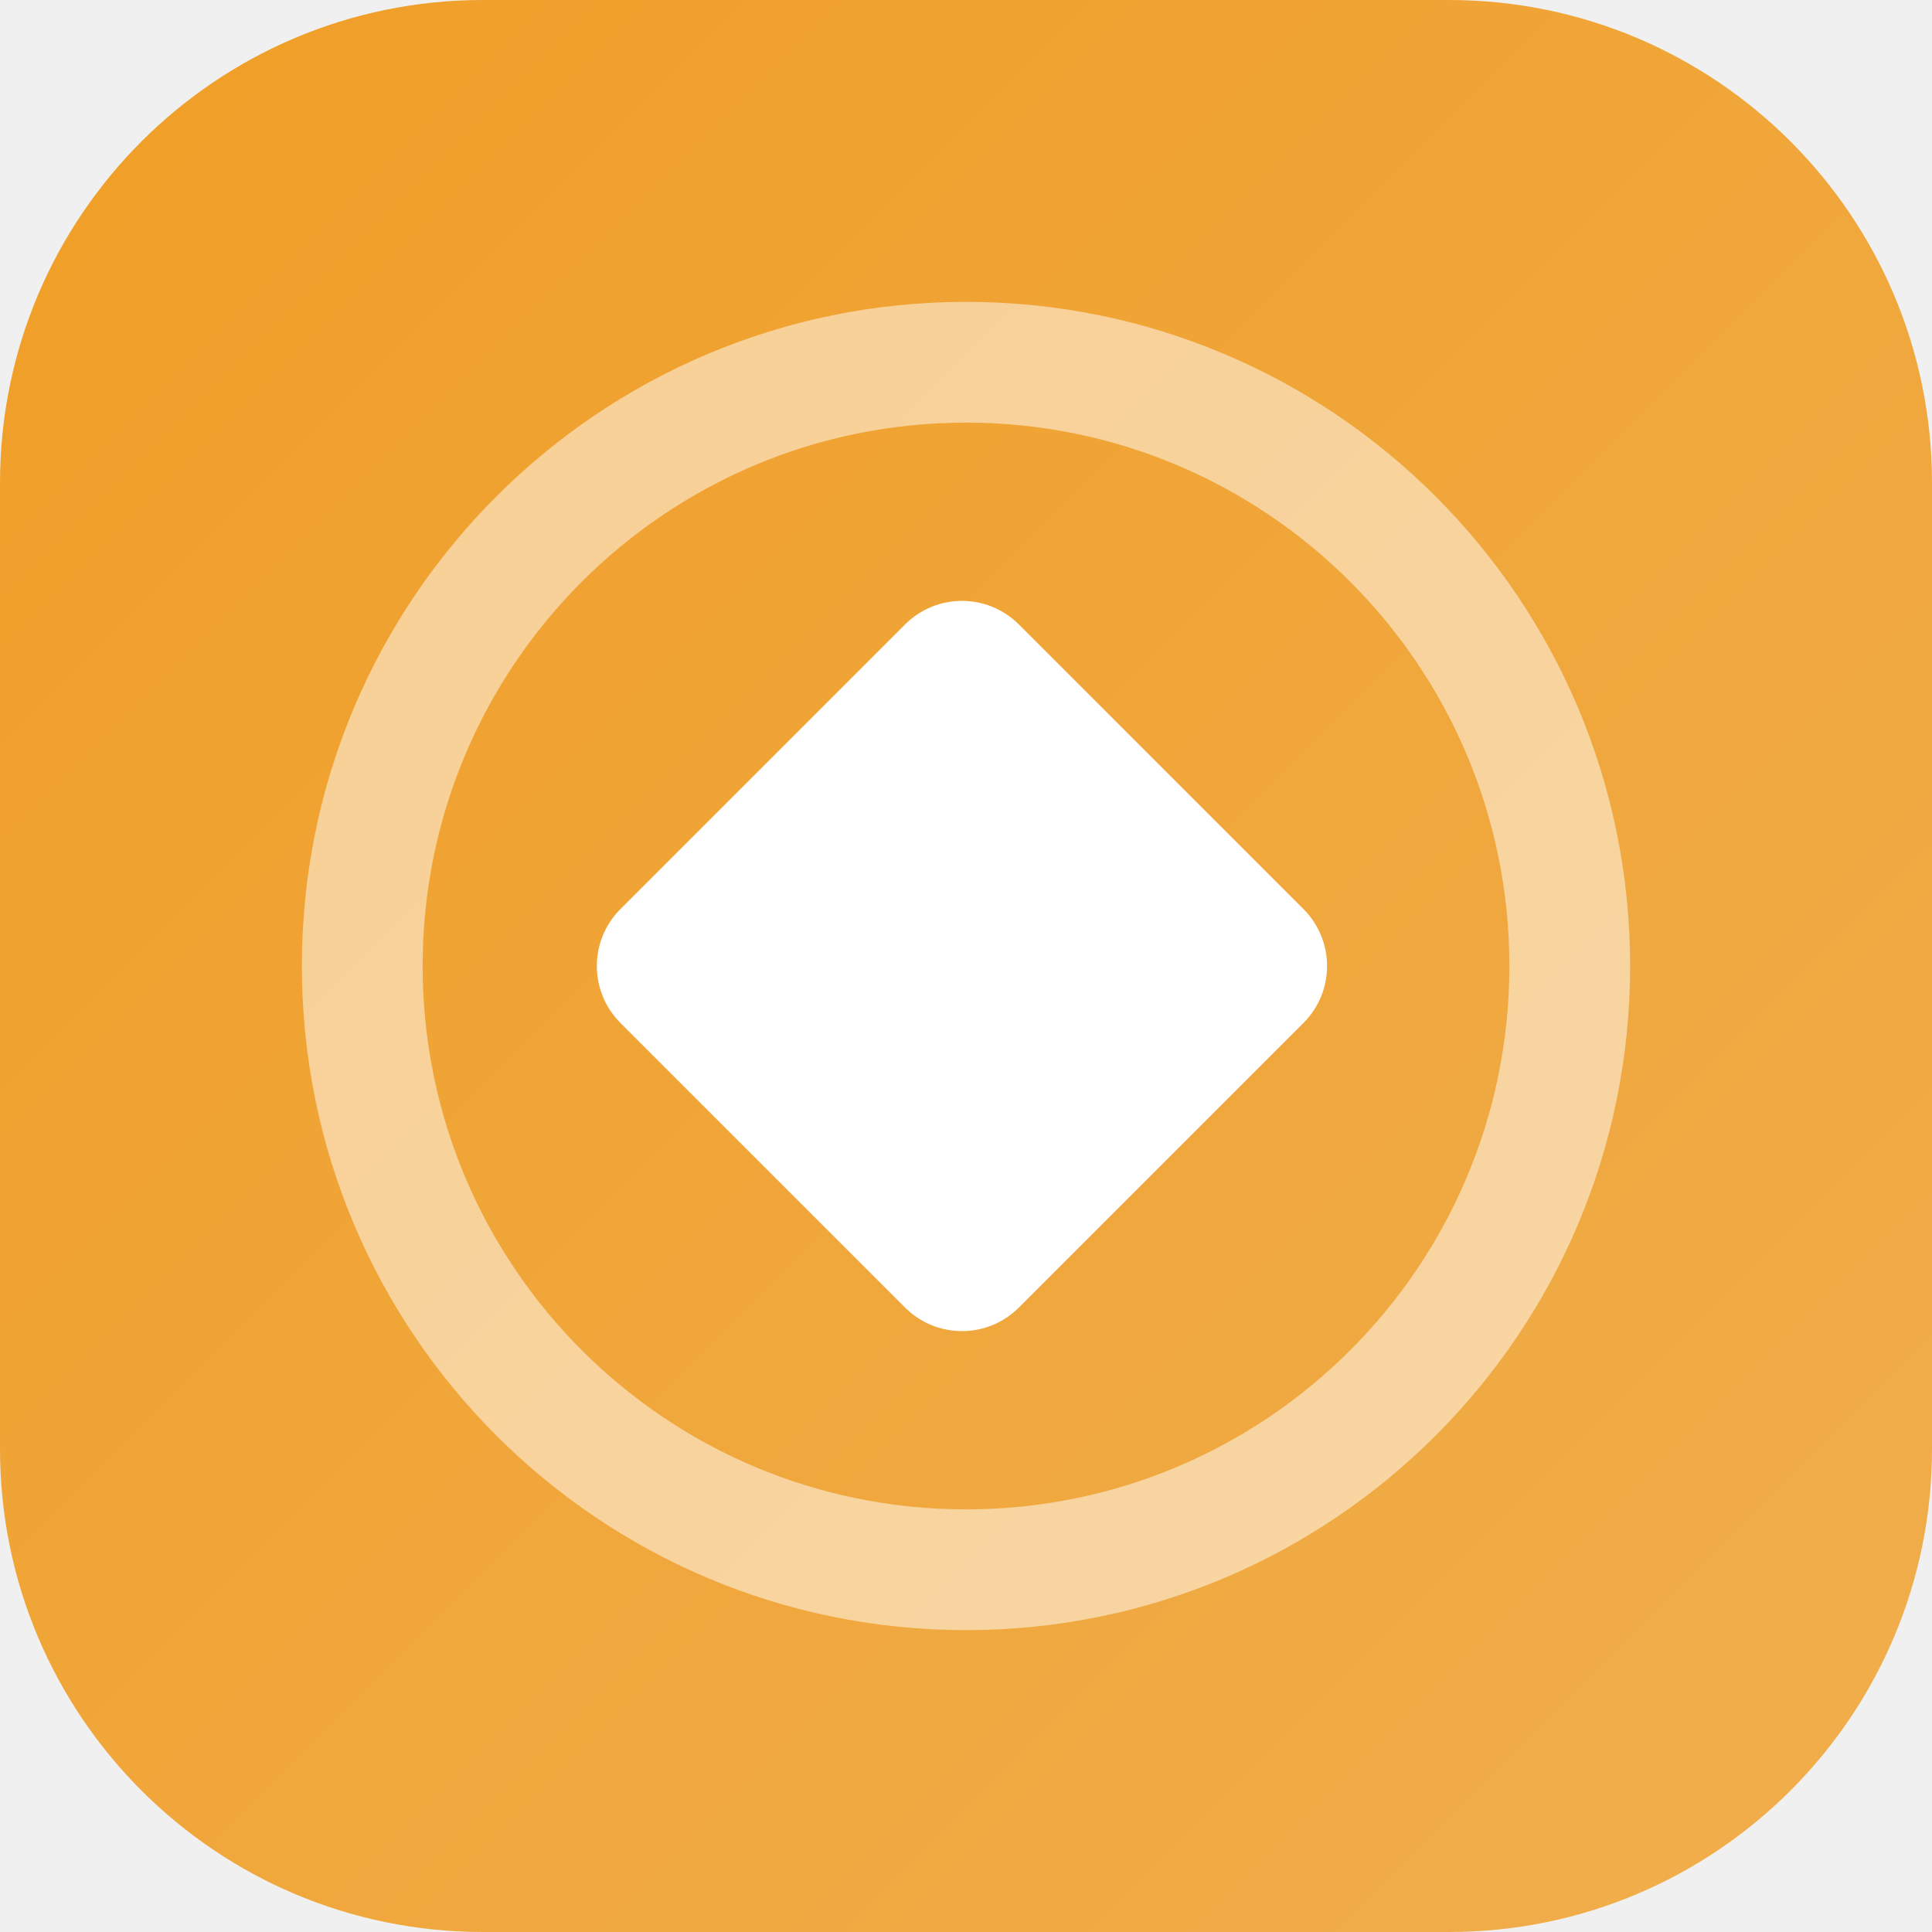
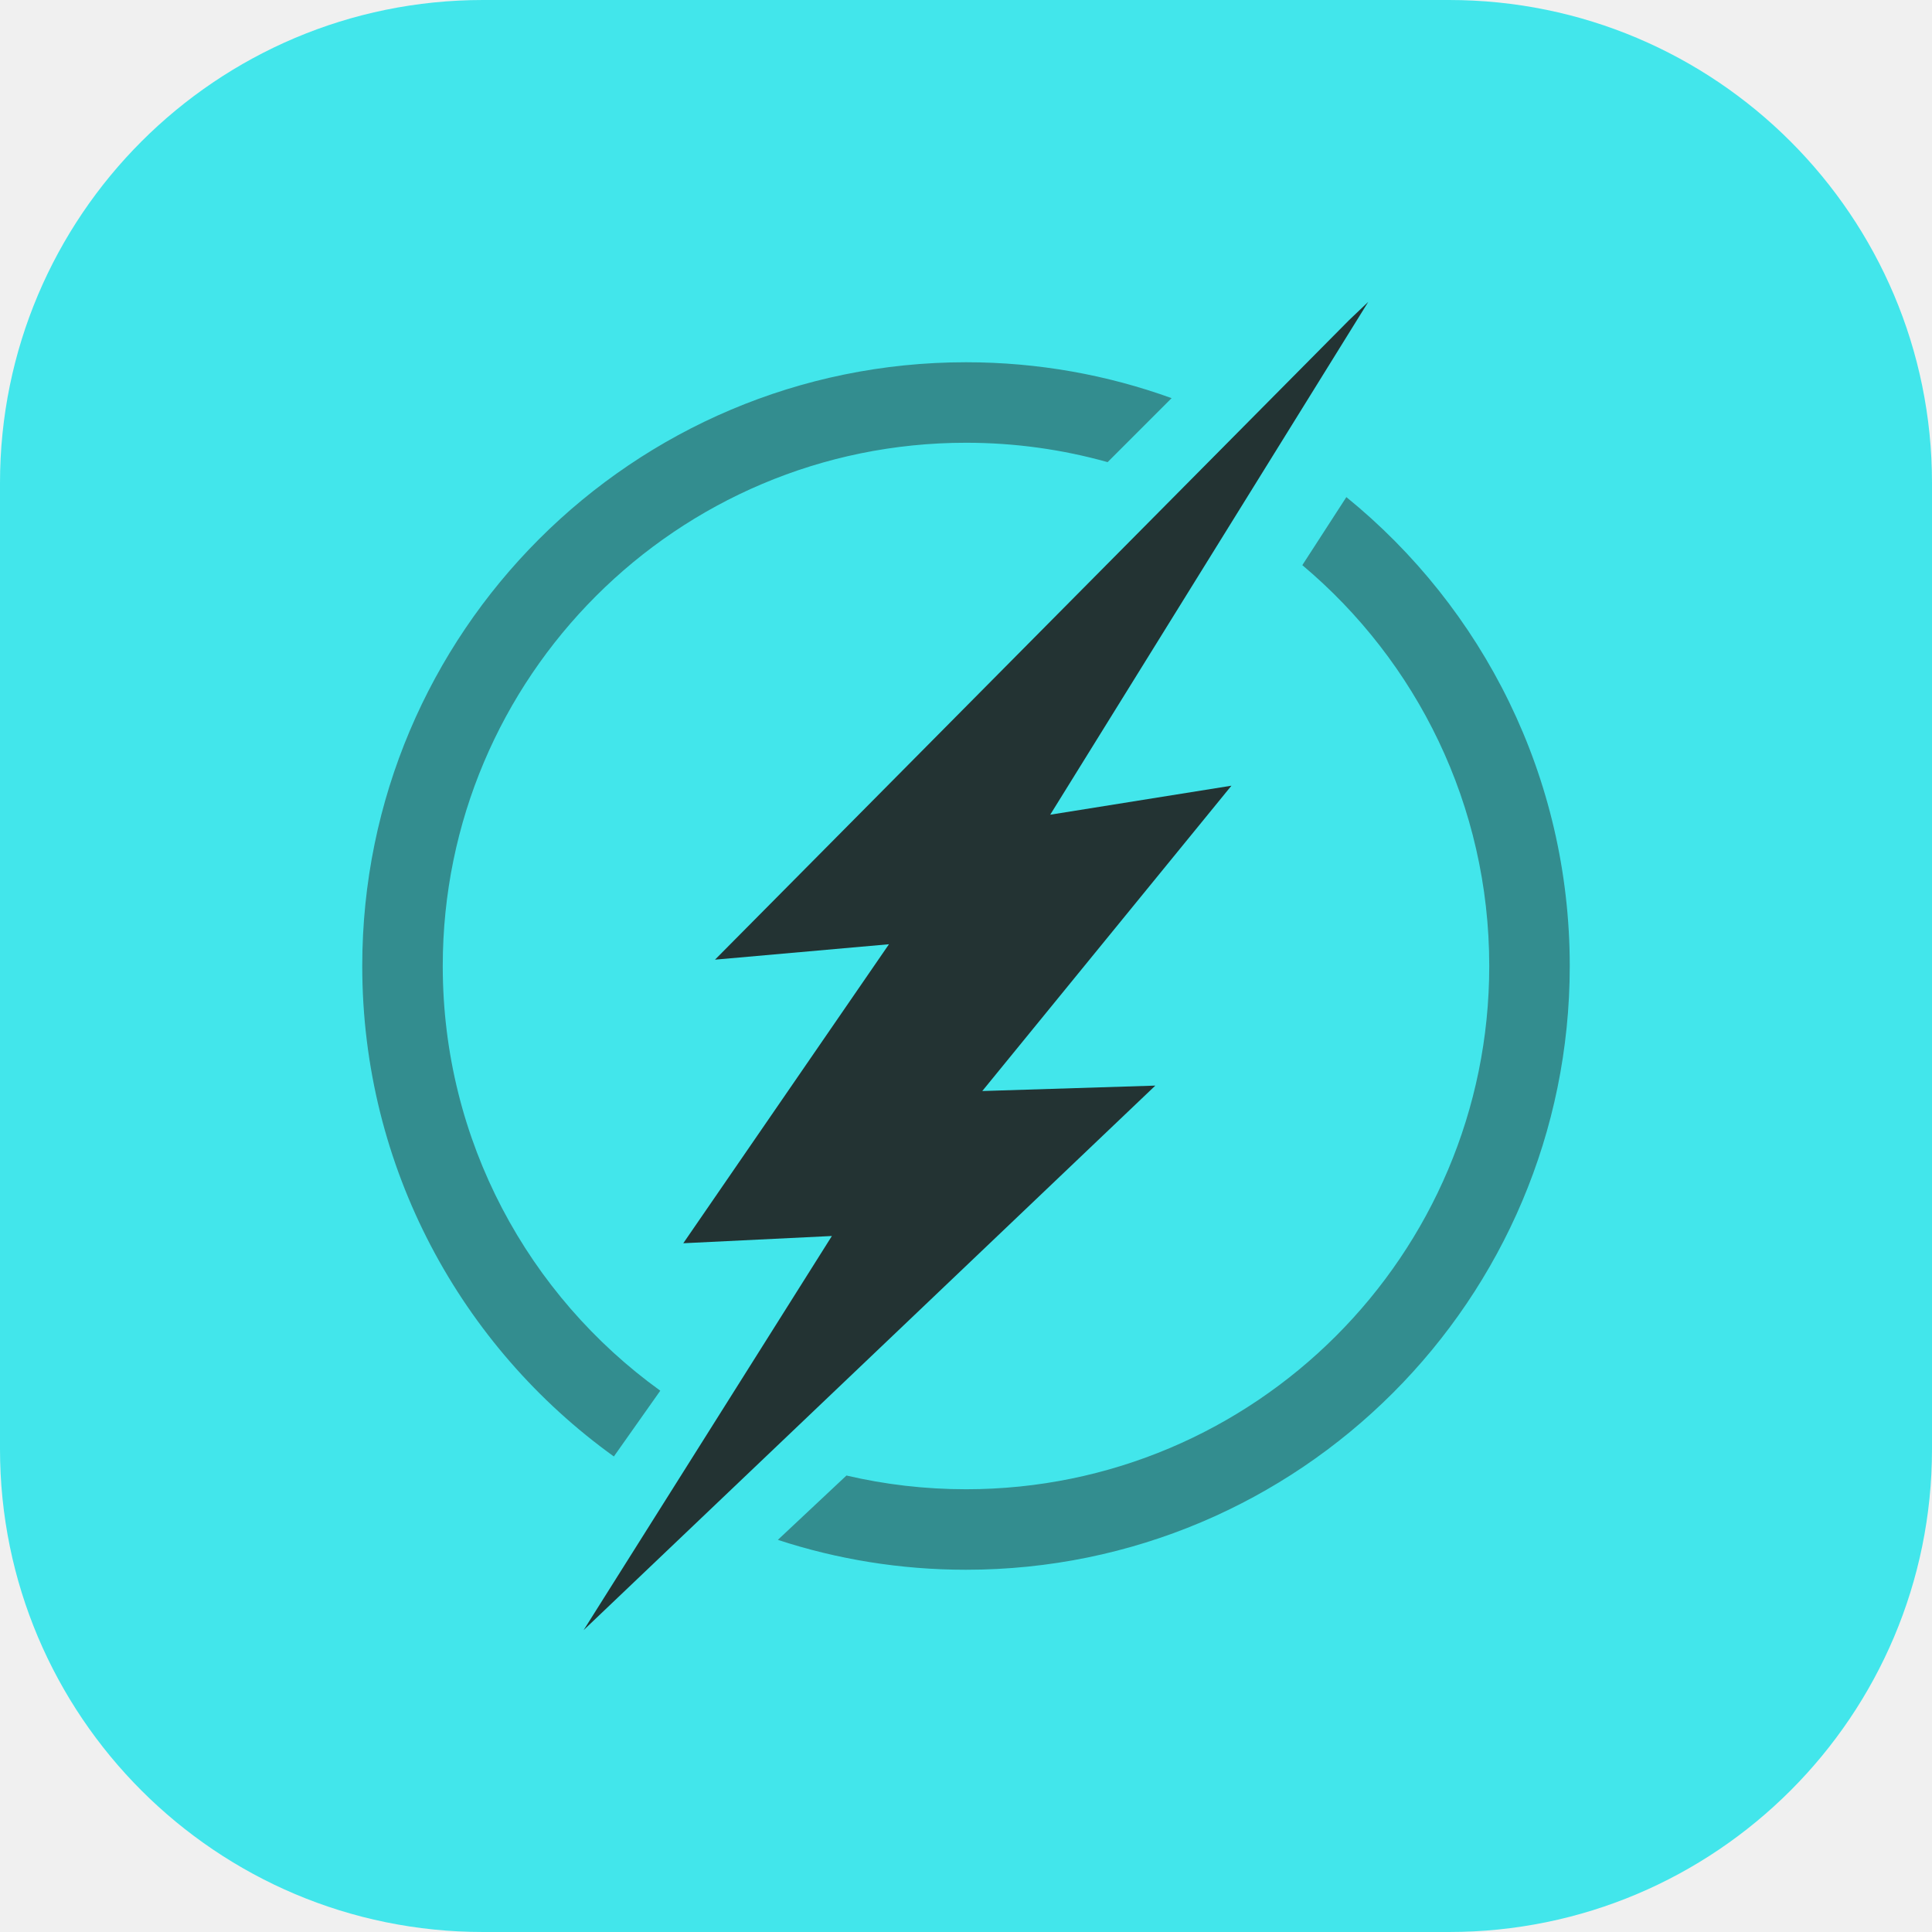
<svg xmlns="http://www.w3.org/2000/svg" width="96" height="96" viewBox="0 0 96 96" fill="none">
-   <path d="M0 24C0 10.745 10.745 0 24 0H72C85.255 0 96 10.745 96 24V72C96 85.255 85.255 96 72 96H24C10.745 96 0 85.255 0 72V24Z" fill="url(#paint0_linear_2418_5879)" />
-   <rect x="28" y="48" width="28" height="28" rx="4" transform="rotate(-45 28 48)" fill="white" />
-   <path opacity="0.5" fill-rule="evenodd" clip-rule="evenodd" d="M48 75C62.912 75 75 62.912 75 48C75 33.088 62.912 21 48 21C33.088 21 21 33.088 21 48C21 62.912 33.088 75 48 75ZM48 81C66.225 81 81 66.225 81 48C81 29.775 66.225 15 48 15C29.775 15 15 29.775 15 48C15 66.225 29.775 81 48 81Z" fill="white" />
-   <defs>
-     <linearGradient id="paint0_linear_2418_5879" x1="0" y1="0" x2="96" y2="96" gradientUnits="userSpaceOnUse">
-       <stop stop-color="#F09E26" />
-       <stop offset="1" stop-color="#F0AE4D" />
-     </linearGradient>
-   </defs>
+   <rect width="96" height="96" rx="24" fill="#42E6EB" />
+   <path d="M35.528 47.685L67.042 15.9L67.988 15L52.185 40.482L61.19 39.041L48.809 54.213L57.408 53.943L29 81L41.336 61.416L33.952 61.776L44.172 46.919L35.528 47.685Z" fill="#233333" />
+   <path opacity="0.5" fill-rule="evenodd" clip-rule="evenodd" d="M48 74C62.359 74 74 62.359 74 48C74 40.004 70.391 32.851 64.712 28.082L66.9 24.701C73.672 30.201 78 38.595 78 48C78 64.569 64.569 78 48 78C44.736 78 41.593 77.479 38.651 76.515L42.06 73.318C43.968 73.764 45.956 74 48 74ZM32.809 69.103C26.262 64.382 22 56.689 22 48C22 33.641 33.641 22 48 22C50.438 22 52.799 22.336 55.037 22.963L58.216 19.784C55.027 18.63 51.587 18 48 18C31.431 18 18 31.431 18 48C18 58.039 22.931 66.926 30.503 72.371L32.809 69.103Z" fill="#233333" />
</svg>
